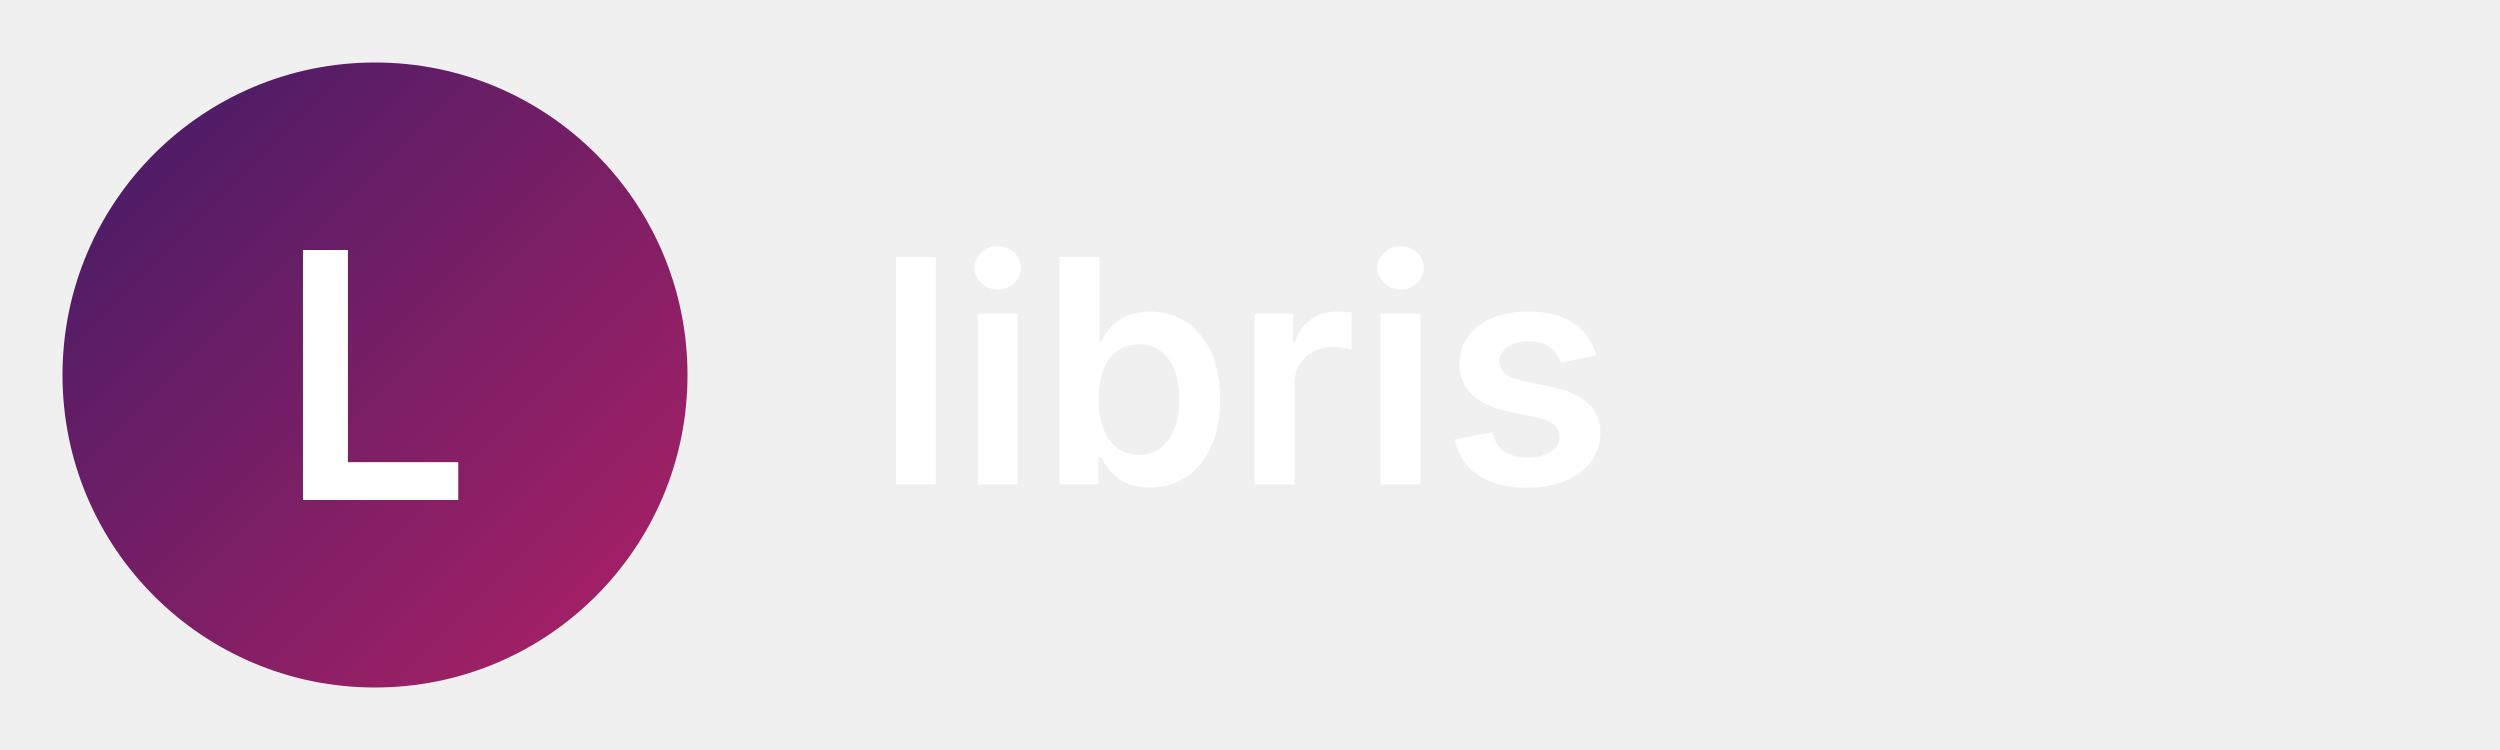
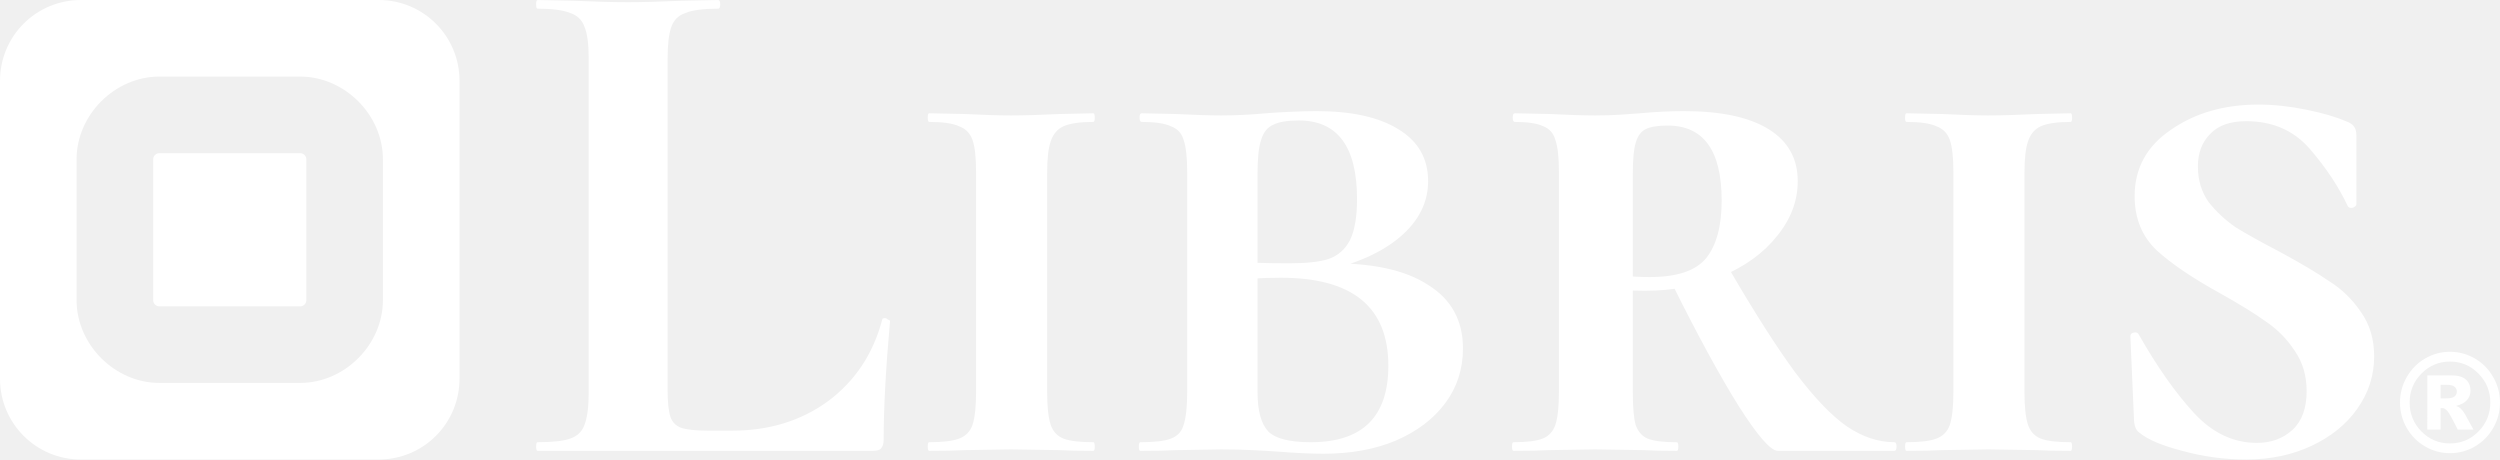
- <svg xmlns="http://www.w3.org/2000/svg" viewBox="0 0 160 48" fill="none" role="img" aria-label="Libris logo – light variant">
-   <defs>
-     <linearGradient id="libris-grad-light" x1="0" y1="0" x2="1" y2="1">
-       <stop offset="0%" stop-color="#3F1C66" />
-       <stop offset="100%" stop-color="#B12166" />
-     </linearGradient>
-   </defs>
-   <circle cx="24" cy="24" r="20" fill="url(#libris-grad-light)" />
-   <text x="24" y="32" text-anchor="middle" font-family="Inter, sans-serif" font-weight="600" font-size="22" fill="#FFFFFF">L</text>
-   <text x="56" y="31" font-family="Inter, sans-serif" font-weight="600" font-size="20" fill="#FFFFFF">libris</text>
+ <svg xmlns="http://www.w3.org/2000/svg" width="163.214mm" height="30mm" viewBox="0 0 163.214 30" version="1.1" id="svg1" xml:space="preserve">
+   <defs id="defs1" />
+   <g id="layer1">
+     <g id="g1" transform="translate(8.617021,-67.21275)">
+       <path id="rect3" style="fill:#ffffff;fill-opacity:1;stroke:none;stroke-width:8.692;paint-order:fill markers stroke" d="m -3.336,67.213 c -2.926,0 -5.281,2.355 -5.281,5.281 v 19.438 c 0,2.926 2.355,5.281 5.281,5.281 H 16.102 c 2.926,0 5.281,-2.355 5.281,-5.281 v -19.438 c 0,-2.926 -2.355,-5.281 -5.281,-5.281 z m 5.124,4.999 h 9.188 c 2.909,0 5.406,2.498 5.406,5.406 v 9.188 c 0,2.909 -2.498,5.406 -5.406,5.406 H 1.788 c -2.909,0 -5.406,-2.497 -5.406,-5.406 v -9.188 c 0,-2.909 2.497,-5.406 5.406,-5.406 z" />
+       <g id="text1" style="font-weight:900;font-size:46.748px;line-height:0.75;font-family:'Eurostile Round';-inkscape-font-specification:'Eurostile Round Heavy';fill:#ffffff;stroke-width:16.564;paint-order:fill markers stroke" transform="scale(0.992625,1.00743)" aria-label="Libris®">
+         <path style="font-weight:bold;font-family:'Cormorant Unicase';-inkscape-font-specification:'Cormorant Unicase,  Bold';fill:#ffffff" d="m 35.227,91.961 q 0,1.215 0.187,1.776 0.187,0.514 0.701,0.701 0.561,0.187 1.776,0.187 h 1.589 q 3.646,0 6.311,-1.917 2.665,-1.963 3.553,-5.283 0,-0.093 0.187,-0.093 0.093,0 0.187,0.093 0.14,0.047 0.14,0.093 -0.421,4.628 -0.421,7.714 0,0.374 -0.187,0.561 -0.14,0.14 -0.514,0.14 H 26.673 q -0.093,0 -0.093,-0.28 0,-0.28 0.093,-0.28 1.496,0 2.15,-0.234 0.701,-0.234 0.935,-0.888 0.28,-0.701 0.28,-2.104 V 70.504 q 0,-1.402 -0.28,-2.057 -0.234,-0.654 -0.935,-0.888 -0.701,-0.28 -2.15,-0.28 -0.093,0 -0.093,-0.28 0,-0.28 0.093,-0.28 l 2.384,0.047 q 2.15,0.093 3.553,0.093 1.402,0 3.553,-0.093 l 2.384,-0.047 q 0.14,0 0.14,0.28 0,0.28 -0.14,0.28 -1.449,0 -2.15,0.28 -0.701,0.234 -0.935,0.935 -0.234,0.654 -0.234,2.057 z m 24.964,0.187 q 0,1.402 0.234,2.104 0.234,0.654 0.841,0.888 0.608,0.234 1.963,0.234 0.093,0 0.093,0.28 0,0.28 -0.093,0.28 -1.449,0 -2.244,-0.047 l -3.179,-0.047 -3.039,0.047 q -0.841,0.047 -2.337,0.047 -0.093,0 -0.093,-0.28 0,-0.28 0.093,-0.28 1.356,0 1.963,-0.234 0.654,-0.234 0.888,-0.888 0.234,-0.701 0.234,-2.104 V 77.843 q 0,-1.402 -0.234,-2.057 -0.234,-0.654 -0.888,-0.888 -0.608,-0.28 -1.963,-0.28 -0.093,0 -0.093,-0.28 0,-0.28 0.093,-0.28 l 2.337,0.047 q 1.87,0.093 3.039,0.093 1.262,0 3.226,-0.093 l 2.197,-0.047 q 0.093,0 0.093,0.28 0,0.28 -0.093,0.28 -1.309,0 -1.963,0.28 -0.608,0.28 -0.841,0.982 -0.234,0.654 -0.234,2.057 z m 18.512,-8.368 q 4.301,-0.047 6.545,1.402 2.291,1.402 2.291,4.114 0,2.01 -1.169,3.553 -1.169,1.543 -3.272,2.431 -2.057,0.841 -4.722,0.841 -1.262,0 -3.039,-0.14 -0.654,-0.047 -1.636,-0.093 -0.935,-0.047 -2.057,-0.047 l -2.992,0.047 q -0.841,0.047 -2.337,0.047 -0.093,0 -0.093,-0.28 0,-0.28 0.093,-0.28 1.402,0 2.01,-0.234 0.654,-0.234 0.841,-0.888 0.234,-0.701 0.234,-2.104 V 77.843 q 0,-1.402 -0.234,-2.057 -0.187,-0.654 -0.841,-0.888 -0.608,-0.28 -1.917,-0.28 -0.14,0 -0.14,-0.28 0,-0.28 0.14,-0.28 l 2.244,0.047 q 1.87,0.093 2.992,0.093 1.402,0 2.945,-0.14 0.514,-0.047 1.543,-0.093 1.028,-0.047 1.776,-0.047 3.459,0 5.376,1.169 1.963,1.169 1.963,3.366 0,2.057 -1.823,3.6 -1.823,1.543 -5.236,2.291 z m -1.963,-9.256 q -1.122,0 -1.683,0.28 -0.561,0.234 -0.795,0.982 -0.234,0.701 -0.234,2.15 v 6.031 l -1.963,-0.327 q 1.589,0.14 4.067,0.14 1.683,0 2.571,-0.28 0.935,-0.327 1.402,-1.215 0.467,-0.935 0.467,-2.665 0,-5.096 -3.833,-5.096 z m 0.795,20.85 q 5.096,0 5.096,-4.955 0,-5.703 -7.059,-5.703 -2.057,0 -3.506,0.234 l 1.963,-0.608 v 7.807 q 0,1.776 0.701,2.524 0.701,0.701 2.805,0.701 z m 24.075,0 q 0.093,0 0.093,0.28 0,0.28 -0.093,0.28 -1.402,0 -2.197,-0.047 l -3.179,-0.047 -3.039,0.047 q -0.841,0.047 -2.337,0.047 -0.093,0 -0.093,-0.28 0,-0.28 0.093,-0.28 1.309,0 1.917,-0.234 0.608,-0.234 0.841,-0.888 0.234,-0.701 0.234,-2.104 V 77.843 q 0,-1.402 -0.234,-2.057 -0.187,-0.654 -0.795,-0.888 -0.608,-0.28 -1.87,-0.28 -0.14,0 -0.14,-0.28 0,-0.28 0.14,-0.28 l 2.291,0.047 q 1.87,0.093 2.992,0.093 0.888,0 1.636,-0.047 0.748,-0.047 1.309,-0.093 1.543,-0.14 2.898,-0.14 3.646,0 5.563,1.169 1.917,1.169 1.917,3.366 0,1.917 -1.356,3.553 -1.309,1.636 -3.646,2.618 -2.291,0.935 -5.049,0.935 -1.496,0 -2.571,-0.187 l -0.047,-1.028 q 1.169,0.327 2.945,0.327 2.665,0 3.693,-1.215 1.028,-1.262 1.028,-3.74 0,-4.862 -3.553,-4.862 -0.982,0 -1.449,0.234 -0.467,0.234 -0.654,0.888 -0.187,0.608 -0.187,1.963 v 14.212 q 0,1.449 0.187,2.104 0.234,0.654 0.795,0.888 0.608,0.234 1.917,0.234 z m 14.305,0 q 0.14,0 0.14,0.28 0,0.28 -0.14,0.28 h -7.667 q -0.701,0 -2.571,-2.898 -1.87,-2.945 -4.394,-7.947 l 3.74,-0.982 q 2.571,4.348 4.394,6.779 1.87,2.431 3.366,3.459 1.543,1.028 3.132,1.028 z m 8.555,-3.226 q 0,1.402 0.234,2.104 0.234,0.654 0.841,0.888 0.608,0.234 1.963,0.234 0.093,0 0.093,0.28 0,0.28 -0.093,0.28 -1.449,0 -2.244,-0.047 l -3.179,-0.047 -3.039,0.047 q -0.841,0.047 -2.337,0.047 -0.093,0 -0.093,-0.28 0,-0.28 0.093,-0.28 1.356,0 1.963,-0.234 0.654,-0.234 0.888,-0.888 0.234,-0.701 0.234,-2.104 V 77.843 q 0,-1.402 -0.234,-2.057 -0.234,-0.654 -0.888,-0.888 -0.608,-0.28 -1.963,-0.28 -0.093,0 -0.093,-0.28 0,-0.28 0.093,-0.28 l 2.337,0.047 q 1.87,0.093 3.039,0.093 1.262,0 3.226,-0.093 l 2.197,-0.047 q 0.093,0 0.093,0.28 0,0.28 -0.093,0.28 -1.309,0 -1.963,0.28 -0.608,0.28 -0.841,0.982 -0.234,0.654 -0.234,2.057 z m 11.407,-14.632 q 0,1.309 0.701,2.291 0.748,0.935 1.776,1.636 1.075,0.654 2.898,1.589 2.104,1.122 3.272,1.917 1.215,0.748 2.057,1.963 0.888,1.215 0.888,2.898 0,1.87 -1.122,3.413 -1.075,1.496 -2.992,2.384 -1.917,0.888 -4.301,0.888 -2.15,0 -4.207,-0.561 -2.01,-0.514 -2.805,-1.169 -0.374,-0.234 -0.374,-0.982 l -0.234,-5.283 q 0,-0.187 0.234,-0.234 0.234,-0.047 0.327,0.14 1.776,3.085 3.6,5.049 1.823,1.963 4.161,1.963 1.402,0 2.337,-0.841 0.935,-0.841 0.935,-2.524 0,-1.496 -0.795,-2.618 -0.748,-1.122 -1.87,-1.87 -1.122,-0.795 -2.992,-1.823 -2.758,-1.496 -4.207,-2.805 -1.449,-1.356 -1.449,-3.506 0,-2.711 2.384,-4.301 2.384,-1.636 5.75,-1.636 1.496,0 3.132,0.327 1.636,0.327 2.618,0.748 0.421,0.14 0.561,0.374 0.14,0.187 0.14,0.561 v 4.441 q 0,0.14 -0.234,0.234 -0.234,0.047 -0.327,-0.093 -0.888,-1.87 -2.478,-3.693 -1.589,-1.823 -4.207,-1.823 -1.589,0 -2.384,0.841 -0.795,0.795 -0.795,2.104 z" id="path1" />
+         <path style="font-size:8.819px;font-family:Arial;-inkscape-font-specification:'Arial Heavy';fill:#ffffff" d="m 155.745,92.8 q 0,0.883 -0.444,1.645 -0.439,0.762 -1.201,1.201 -0.762,0.439 -1.645,0.439 -0.878,0 -1.641,-0.439 -0.762,-0.439 -1.206,-1.201 -0.439,-0.762 -0.439,-1.645 0,-0.878 0.439,-1.641 0.444,-0.767 1.206,-1.206 0.762,-0.439 1.641,-0.439 0.883,0 1.645,0.439 0.762,0.439 1.201,1.206 0.444,0.762 0.444,1.641 z m -0.637,0 q 0,-1.098 -0.779,-1.873 -0.775,-0.779 -1.873,-0.779 -1.098,0 -1.878,0.779 -0.775,0.775 -0.775,1.873 0,1.098 0.775,1.878 0.779,0.775 1.878,0.775 1.098,0 1.873,-0.775 0.779,-0.779 0.779,-1.878 z m -4.143,-1.757 h 1.572 q 0.667,0 0.965,0.271 0.301,0.267 0.301,0.719 0,0.353 -0.228,0.612 -0.228,0.258 -0.719,0.375 0.202,0.078 0.297,0.164 0.134,0.121 0.28,0.357 0.009,0.017 0.568,1.016 h -1.034 q -0.504,-1.003 -0.676,-1.197 -0.172,-0.198 -0.345,-0.198 -0.039,0 -0.108,0.013 v 1.382 h -0.874 z m 0.874,1.49 h 0.379 q 0.379,0 0.534,-0.121 0.155,-0.125 0.155,-0.319 0,-0.194 -0.151,-0.314 -0.146,-0.125 -0.504,-0.125 h -0.413 z" id="path2" />
+       </g>
+       <path style="baseline-shift:baseline;display:inline;overflow:visible;vector-effect:none;fill:#ffffff;paint-order:stroke markers fill;enable-background:accumulate;stop-color:#000000" d="m 1.789,77.213 h 9.188 c 0.225,0 0.406,0.181 0.406,0.406 v 9.188 c 0,0.225 -0.181,0.406 -0.406,0.406 H 1.789 c -0.225,0 -0.406,-0.181 -0.406,-0.406 v -9.188 c 0,-0.225 0.181,-0.406 0.406,-0.406 z" id="path8" />
+     </g>
+   </g>
</svg>
